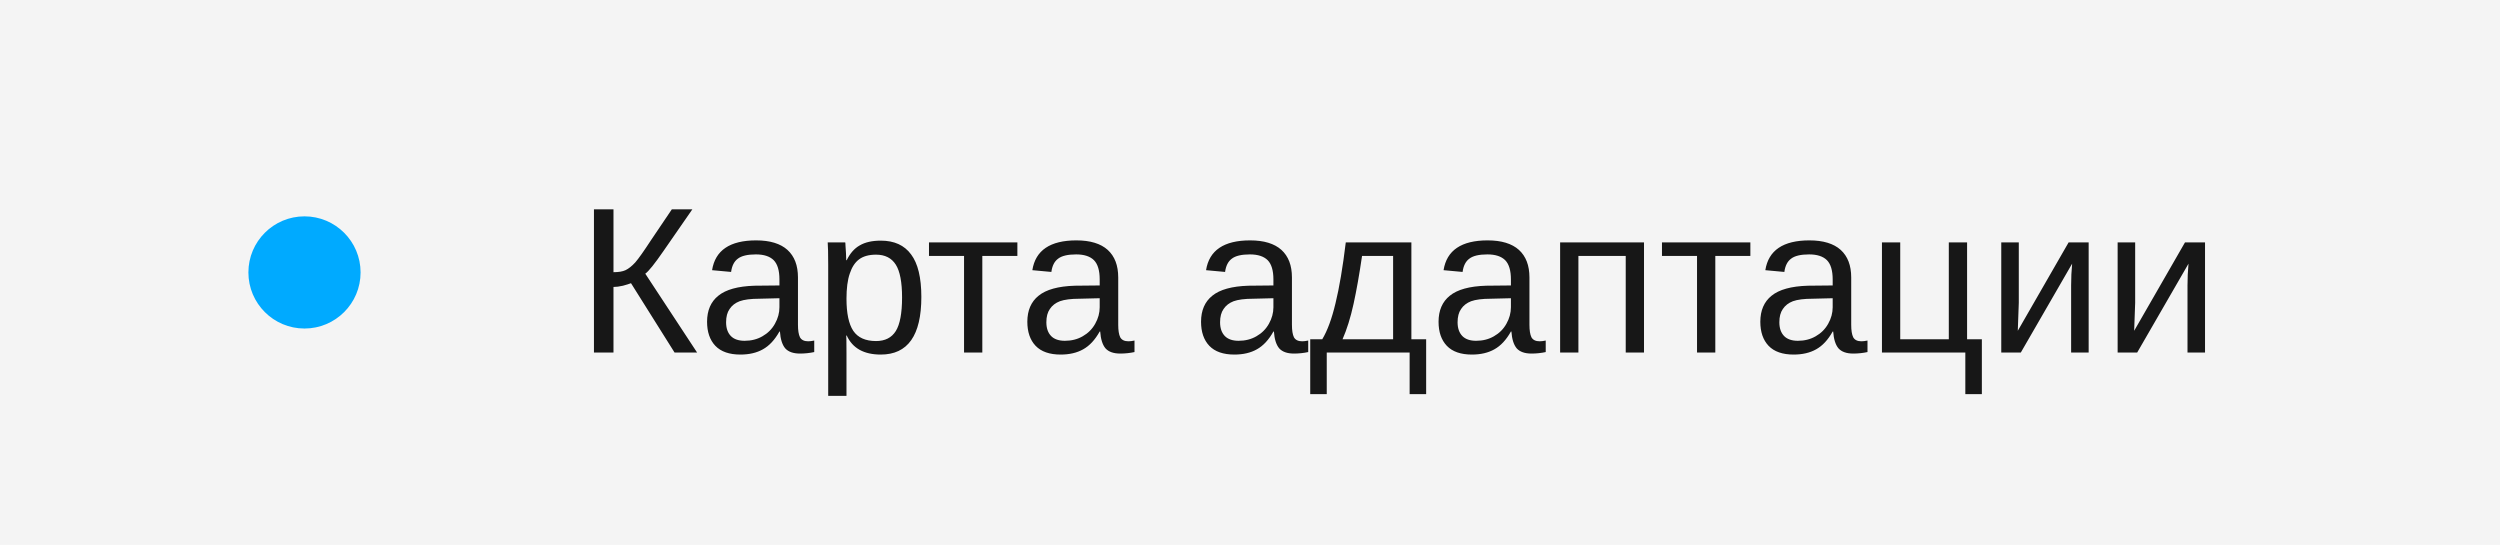
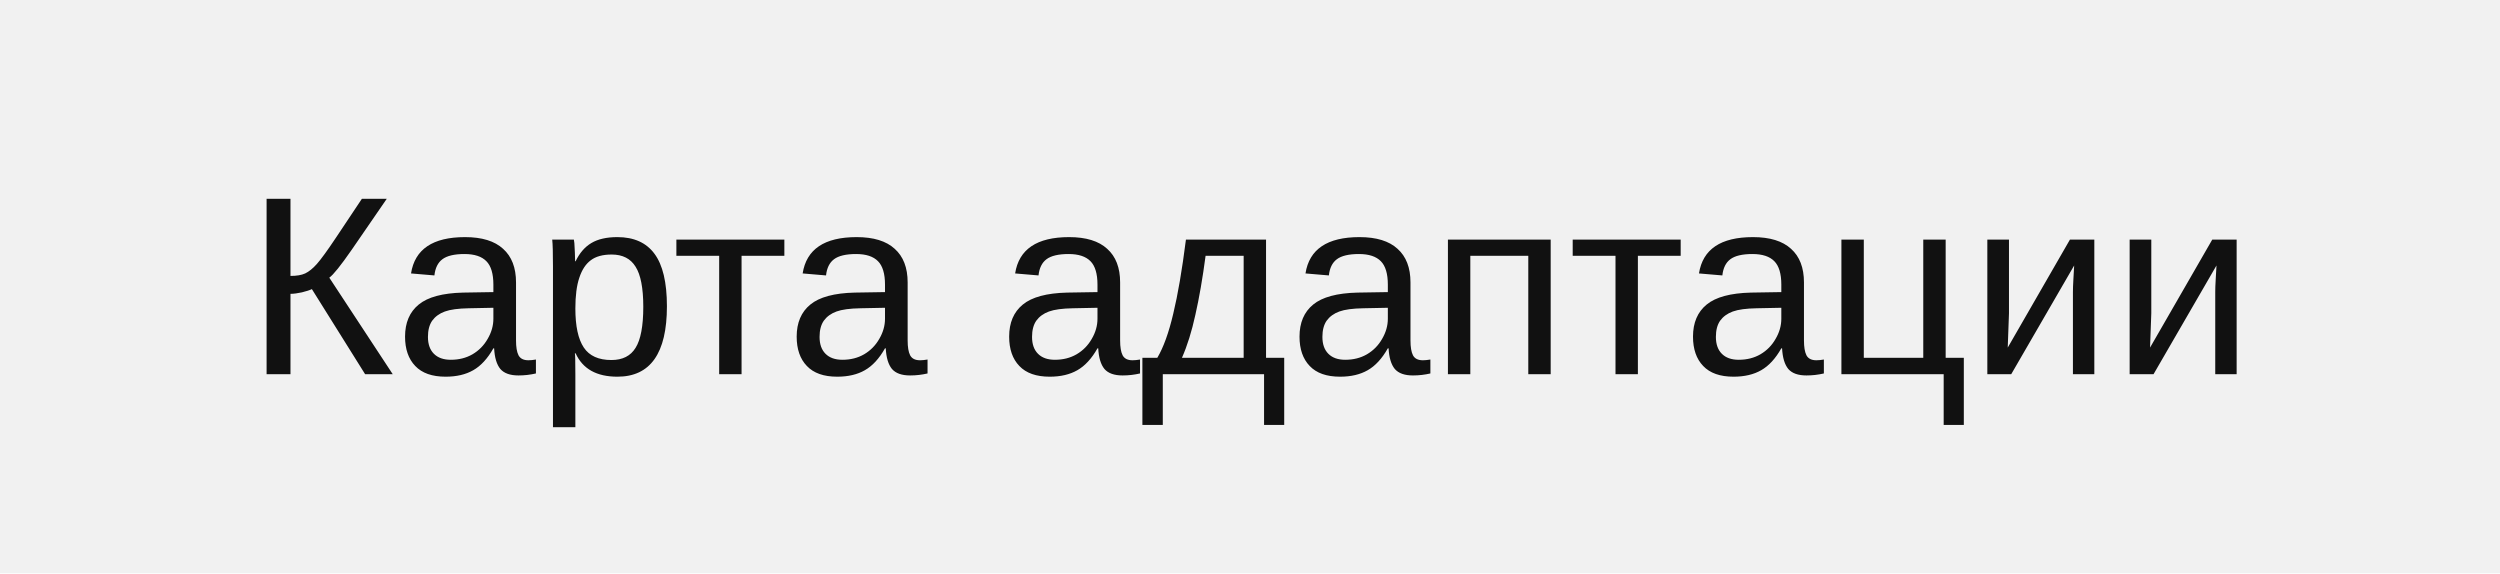
- <svg xmlns="http://www.w3.org/2000/svg" width="156" height="34" viewBox="0 0 156 34" role="img" aria-label="Карта адаптации">
-   <rect width="156" height="34" fill="#F4F4F4" />
-   <circle cx="19" cy="17" r="3.5" fill="#00AAFF" />
-   <text x="36" y="22" fill="#171717" font-family="Arial, sans-serif" font-size="13" font-weight="400">Карта адаптации</text>
+ <svg xmlns="http://www.w3.org/2000/svg" width="157" height="36" viewBox="0 0 157 36" role="img">
+   <rect width="157" height="36" fill="#F1F1F1" />
+   <text x="78.5" y="23.5" fill="#111111" font-family="Arial, Helvetica, sans-serif" font-size="16" font-weight="400" text-anchor="middle">Карта адаптации</text>
</svg>
